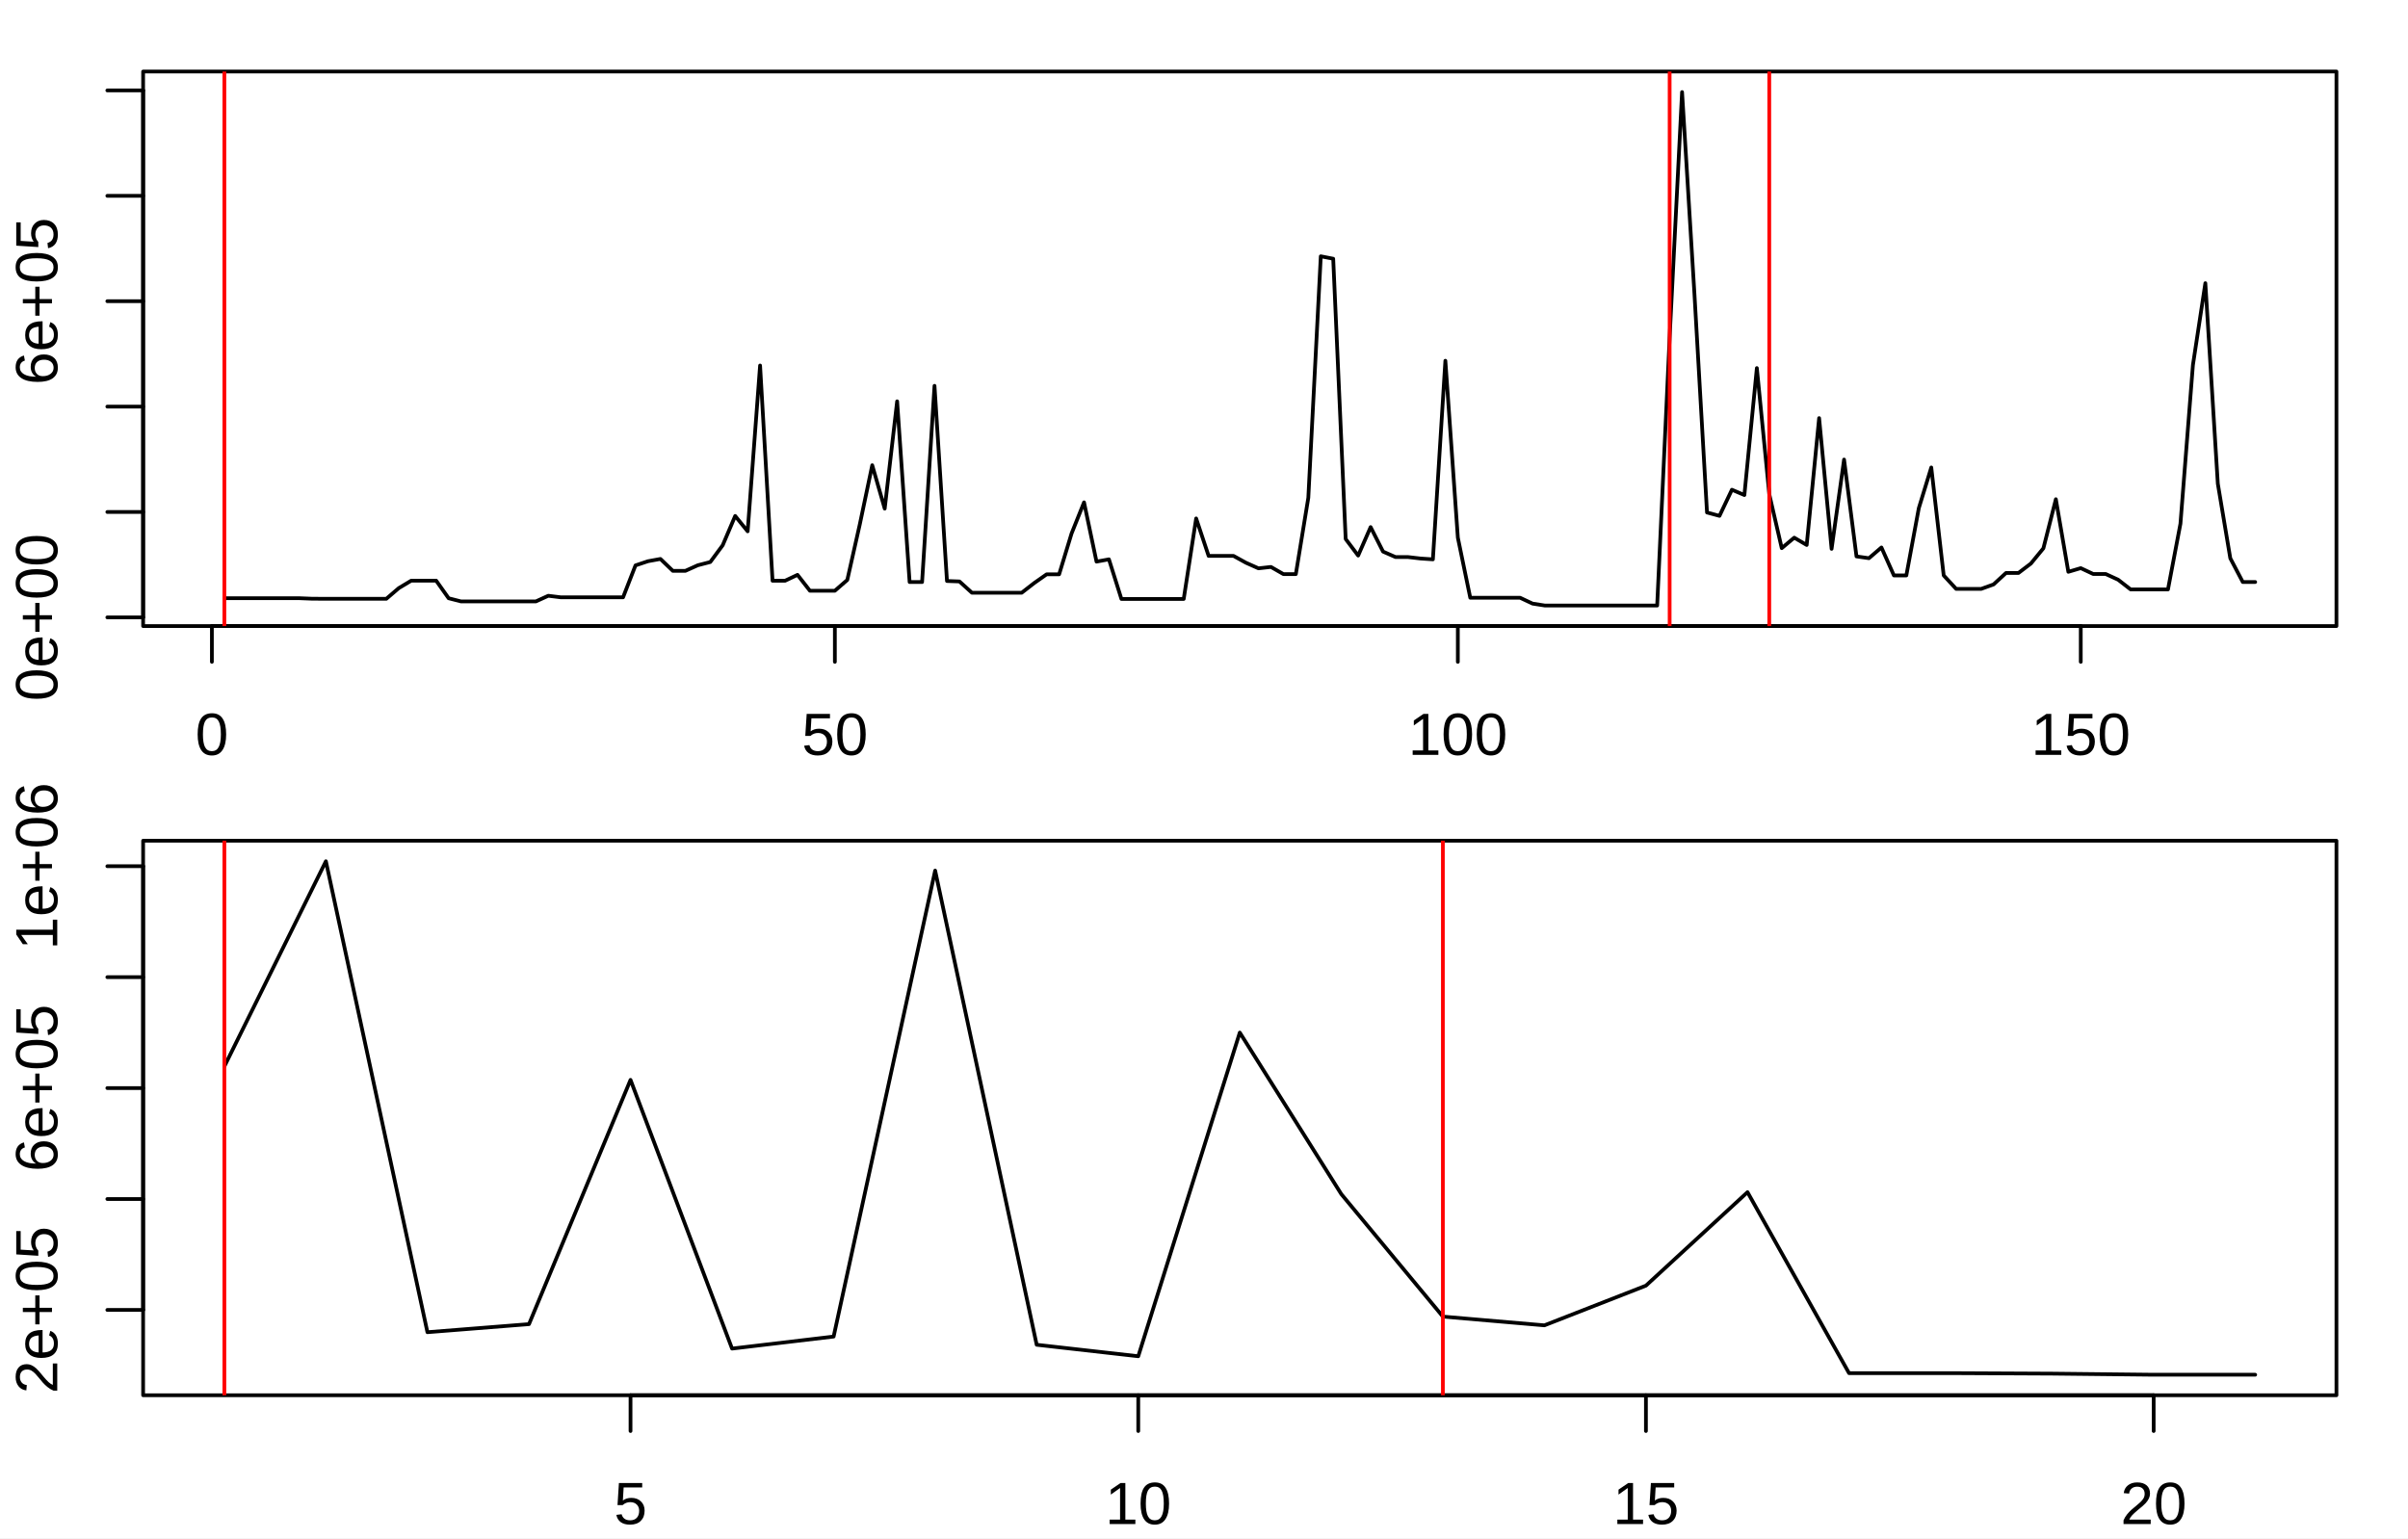
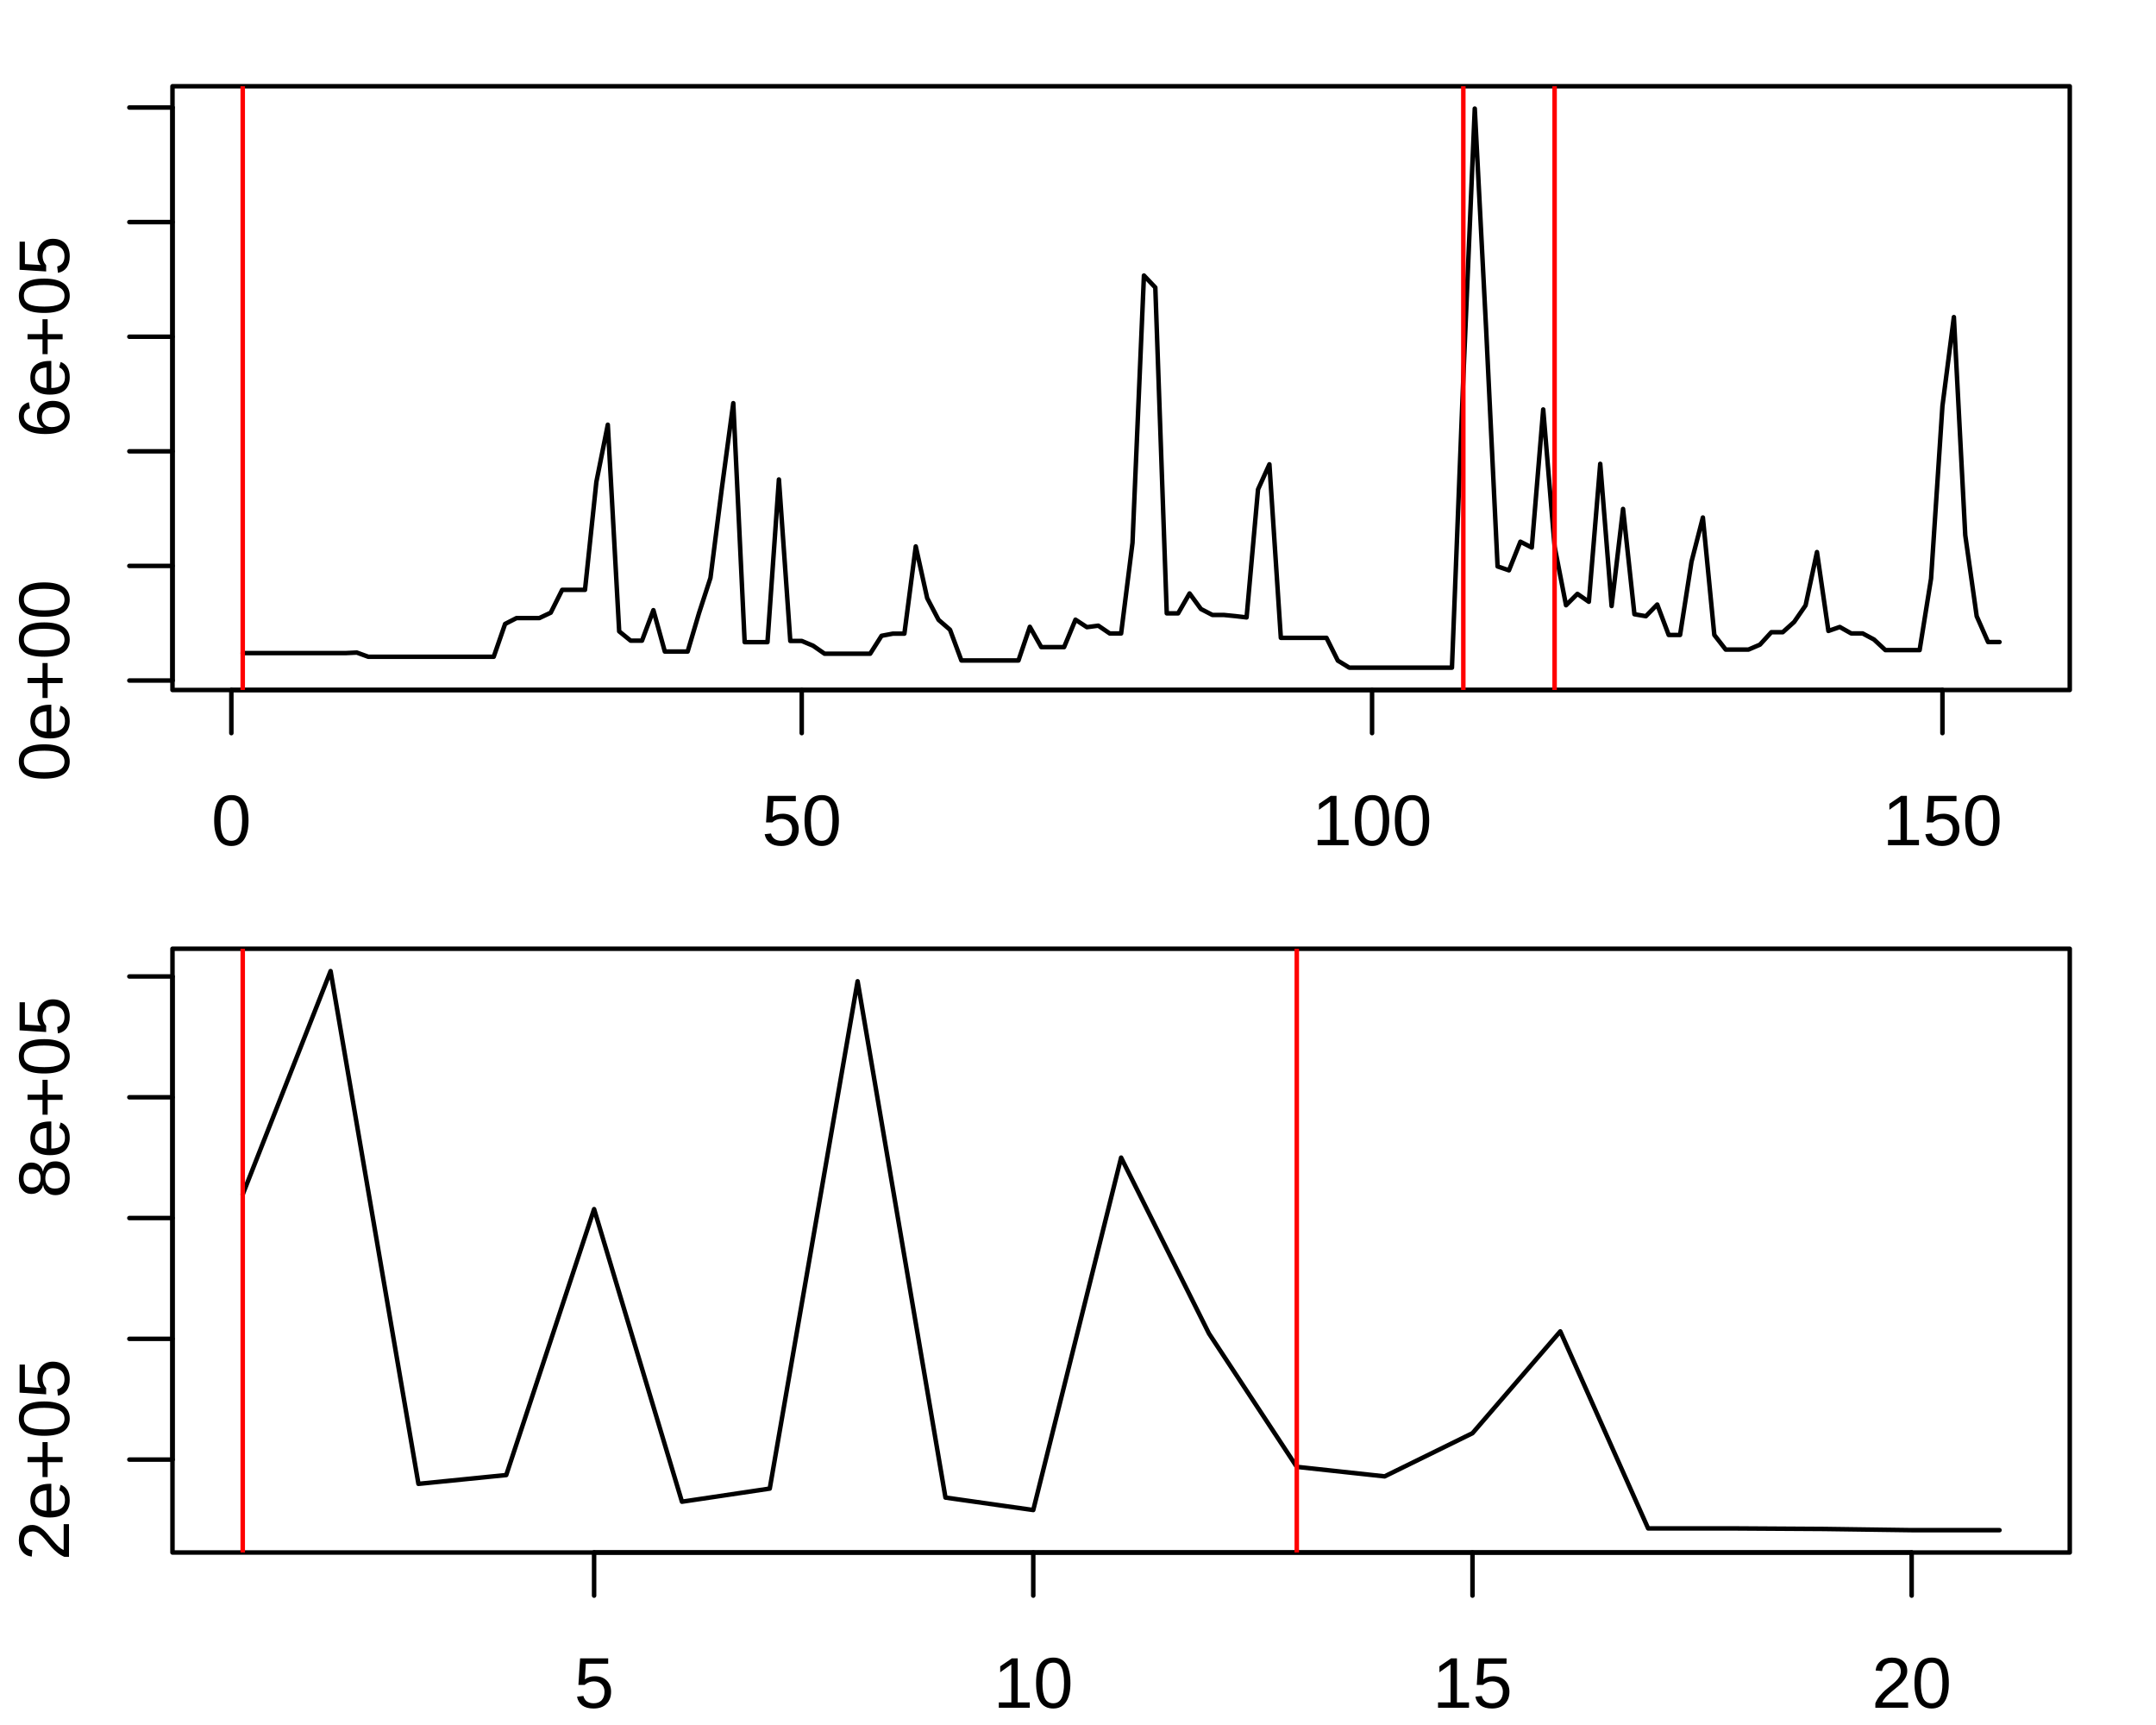
- <svg xmlns="http://www.w3.org/2000/svg" width="484.56pt" height="309.60pt" viewBox="0 0 484.56 309.60">
+ <svg xmlns="http://www.w3.org/2000/svg" width="360.00pt" height="288.00pt" viewBox="0 0 360.00 288.00">
  <g class="svglite">
    <defs>
      <style type="text/css">
    .svglite line, .svglite polyline, .svglite polygon, .svglite path, .svglite rect, .svglite circle {
      fill: none;
      stroke: #000000;
      stroke-linecap: round;
      stroke-linejoin: round;
      stroke-miterlimit: 10.00;
    }
    .svglite text {
      white-space: pre;
    }
    .svglite g.glyphgroup path {
      fill: inherit;
      stroke: none;
    }
  </style>
    </defs>
    <rect width="100%" height="100%" style="stroke: none; fill: #FFFFFF;" />
    <defs>
-       <clipPath id="cpMC4wMHw0ODQuNTZ8MC4wMHwzMDkuNjA=">
-         <rect x="0.00" y="0.00" width="484.56" height="309.60" />
+       <clipPath id="cpMC4wMHwzNjAuMDB8MC4wMHwyODguMDA=">
+         <rect x="0.00" y="0.00" width="360.00" height="288.00" />
      </clipPath>
    </defs>
-     <g clip-path="url(#cpMC4wMHw0ODQuNTZ8MC4wMHwzMDkuNjA=)">
+     <g clip-path="url(#cpMC4wMHwzNjAuMDB8MC4wMHwyODguMDA=)">
</g>
    <defs>
-       <clipPath id="cpMjguODB8NDcwLjE2fDE0LjQwfDEyNi4wMA==">
-         <rect x="28.80" y="14.40" width="441.36" height="111.60" />
+       <clipPath id="cpMjguODB8MzQ1LjYwfDE0LjQwfDExNS4yMA==">
+         <rect x="28.80" y="14.40" width="316.80" height="100.80" />
      </clipPath>
    </defs>
-     <g clip-path="url(#cpMjguODB8NDcwLjE2fDE0LjQwfDEyNi4wMA==)">
-       <polyline points="45.15,120.39 47.65,120.39 50.16,120.39 52.67,120.39 55.18,120.39 57.68,120.39 60.19,120.39 62.70,120.49 65.20,120.51 67.71,120.51 70.22,120.51 72.73,120.51 75.23,120.51 77.74,120.51 80.25,118.36 82.75,116.86 85.26,116.86 87.77,116.86 90.28,120.40 92.78,121.04 95.29,121.04 97.80,121.04 100.30,121.04 102.81,121.04 105.32,121.04 107.83,121.04 110.33,119.90 112.84,120.21 115.35,120.21 117.85,120.21 120.36,120.21 122.87,120.21 125.38,120.21 127.88,113.79 130.39,112.95 132.90,112.49 135.40,114.89 137.91,114.89 140.42,113.76 142.93,113.11 145.43,109.73 147.94,103.84 150.45,106.93 152.95,73.56 155.46,116.88 157.97,116.88 160.48,115.69 162.98,118.89 165.49,118.89 168.00,118.89 170.50,116.72 173.01,105.56 175.52,93.63 178.03,102.36 180.53,80.77 183.04,117.14 185.55,117.14 188.05,77.65 190.56,116.93 193.07,117.02 195.58,119.29 198.08,119.29 200.59,119.29 203.10,119.29 205.60,119.29 208.11,117.34 210.62,115.58 213.13,115.58 215.63,107.37 218.14,101.10 220.65,113.03 223.15,112.57 225.66,120.54 228.17,120.54 230.68,120.54 233.18,120.54 235.69,120.54 238.20,120.54 240.70,104.34 243.21,111.88 245.72,111.88 248.23,111.88 250.73,113.26 253.24,114.38 255.75,114.10 258.26,115.54 260.76,115.54 263.27,100.19 265.78,51.58 268.28,52.07 270.79,108.48 273.30,111.81 275.81,106.08 278.31,111.01 280.82,112.11 283.33,112.11 285.83,112.40 288.34,112.57 290.85,72.60 293.36,108.20 295.86,120.30 298.37,120.30 300.88,120.30 303.38,120.30 305.89,120.30 308.40,121.48 310.91,121.87 313.41,121.87 315.92,121.87 318.43,121.87 320.93,121.87 323.44,121.87 325.95,121.87 328.46,121.87 330.96,121.87 333.47,121.87 335.98,67.90 338.48,18.53 340.99,59.47 343.50,103.14 346.01,103.82 348.51,98.56 351.02,99.63 353.53,74.08 356.03,99.47 358.54,110.32 361.05,108.21 363.56,109.68 366.06,84.15 368.57,110.46 371.08,92.49 373.58,111.98 376.09,112.34 378.60,110.18 381.11,115.81 383.61,115.81 386.12,102.27 388.63,94.08 391.13,115.81 393.64,118.52 396.15,118.52 398.66,118.52 401.16,117.62 403.67,115.31 406.18,115.31 408.68,113.41 411.19,110.35 413.70,100.47 416.21,115.08 418.71,114.34 421.22,115.52 423.73,115.52 426.23,116.67 428.74,118.62 431.25,118.62 433.76,118.62 436.26,118.62 438.77,105.39 441.28,73.46 443.78,56.99 446.29,97.35 448.80,112.35 451.31,117.13 453.81,117.13 " style="stroke-width: 0.75;" />
+     <g clip-path="url(#cpMjguODB8MzQ1LjYwfDE0LjQwfDExNS4yMA==)">
+       <polyline points="40.53,109.04 42.44,109.04 44.34,109.04 46.25,109.04 48.15,109.04 50.06,109.04 51.96,109.04 53.87,109.04 55.77,109.04 57.68,109.04 59.58,108.95 61.49,109.65 63.39,109.65 65.30,109.65 67.20,109.65 69.10,109.65 71.01,109.65 72.91,109.65 74.82,109.65 76.72,109.65 78.63,109.65 80.53,109.65 82.44,109.65 84.34,104.17 86.25,103.19 88.15,103.19 90.06,103.19 91.96,102.29 93.87,98.48 95.77,98.48 97.68,98.48 99.58,80.45 101.49,70.91 103.39,105.41 105.30,106.96 107.20,106.96 109.10,101.87 111.01,108.78 112.91,108.78 114.82,108.78 116.72,102.36 118.63,96.48 120.53,81.51 122.44,67.31 124.34,107.21 126.25,107.21 128.15,107.21 130.06,80.05 131.96,107.01 133.87,107.01 135.77,107.81 137.68,109.14 139.58,109.14 141.49,109.14 143.39,109.14 145.30,109.14 147.20,106.15 149.10,105.79 151.01,105.79 152.91,91.23 154.82,99.87 156.72,103.49 158.63,105.14 160.53,110.27 162.44,110.27 164.34,110.27 166.25,110.27 168.15,110.27 170.06,110.27 171.96,104.65 173.87,108.04 175.77,108.04 177.68,108.04 179.58,103.46 181.49,104.71 183.39,104.46 185.30,105.76 187.20,105.76 189.10,90.63 191.01,46.00 192.91,48.00 194.82,102.40 196.72,102.40 198.63,99.08 200.53,101.68 202.44,102.67 204.34,102.67 206.25,102.86 208.15,103.08 210.06,81.71 211.96,77.52 213.87,106.49 215.77,106.49 217.68,106.49 219.58,106.49 221.49,106.49 223.39,110.30 225.30,111.47 227.20,111.47 229.10,111.47 231.01,111.47 232.91,111.47 234.82,111.47 236.72,111.47 238.63,111.47 240.53,111.47 242.44,111.47 244.34,63.06 246.25,18.13 248.15,55.01 250.06,94.57 251.96,95.22 253.87,90.44 255.77,91.41 257.68,68.36 259.58,91.26 261.49,101.05 263.39,99.15 265.30,100.47 267.20,77.44 269.10,101.18 271.01,84.97 272.91,102.55 274.82,102.88 276.72,100.93 278.63,106.01 280.53,106.01 282.44,93.78 284.34,86.40 286.25,106.01 288.15,108.45 290.06,108.45 291.96,108.45 293.87,107.63 295.77,105.55 297.68,105.55 299.58,103.84 301.49,101.07 303.39,92.17 305.30,105.34 307.20,104.68 309.10,105.75 311.01,105.75 312.91,106.77 314.82,108.54 316.72,108.54 318.63,108.54 320.53,108.54 322.44,96.60 324.34,67.79 326.25,52.94 328.15,89.35 330.06,102.88 331.96,107.19 333.87,107.19 " style="stroke-width: 0.75;" />
    </g>
-     <g clip-path="url(#cpMC4wMHw0ODQuNTZ8MC4wMHwzMDkuNjA=)">
-       <line x1="42.64" y1="126.00" x2="418.71" y2="126.00" style="stroke-width: 0.75;" />
-       <line x1="42.64" y1="126.00" x2="42.64" y2="133.20" style="stroke-width: 0.75;" />
-       <line x1="168.00" y1="126.00" x2="168.00" y2="133.20" style="stroke-width: 0.75;" />
-       <line x1="293.36" y1="126.00" x2="293.36" y2="133.20" style="stroke-width: 0.75;" />
-       <line x1="418.71" y1="126.00" x2="418.71" y2="133.20" style="stroke-width: 0.75;" />
-       <text x="42.64" y="151.92" text-anchor="middle" style="font-size: 12.00px; font-family: &quot;Arial&quot;;" textLength="6.67px" lengthAdjust="spacingAndGlyphs">0</text>
-       <text x="168.00" y="151.92" text-anchor="middle" style="font-size: 12.00px; font-family: &quot;Arial&quot;;" textLength="13.34px" lengthAdjust="spacingAndGlyphs">50</text>
-       <text x="293.36" y="151.92" text-anchor="middle" style="font-size: 12.00px; font-family: &quot;Arial&quot;;" textLength="20.02px" lengthAdjust="spacingAndGlyphs">100</text>
-       <text x="418.71" y="151.92" text-anchor="middle" style="font-size: 12.00px; font-family: &quot;Arial&quot;;" textLength="20.02px" lengthAdjust="spacingAndGlyphs">150</text>
-       <line x1="28.80" y1="124.25" x2="28.80" y2="18.20" style="stroke-width: 0.75;" />
-       <line x1="28.80" y1="124.25" x2="21.60" y2="124.25" style="stroke-width: 0.75;" />
-       <line x1="28.80" y1="103.04" x2="21.60" y2="103.04" style="stroke-width: 0.75;" />
-       <line x1="28.80" y1="81.83" x2="21.60" y2="81.83" style="stroke-width: 0.75;" />
-       <line x1="28.80" y1="60.62" x2="21.60" y2="60.62" style="stroke-width: 0.75;" />
-       <line x1="28.80" y1="39.41" x2="21.60" y2="39.41" style="stroke-width: 0.75;" />
-       <line x1="28.80" y1="18.20" x2="21.60" y2="18.20" style="stroke-width: 0.75;" />
-       <text transform="translate(11.52,124.25) rotate(-90)" text-anchor="middle" style="font-size: 12.00px; font-family: &quot;Arial&quot;;" textLength="33.70px" lengthAdjust="spacingAndGlyphs">0e+00</text>
-       <text transform="translate(11.52,60.62) rotate(-90)" text-anchor="middle" style="font-size: 12.00px; font-family: &quot;Arial&quot;;" textLength="33.70px" lengthAdjust="spacingAndGlyphs">6e+05</text>
-       <polygon points="28.80,126.00 470.16,126.00 470.16,14.40 28.80,14.40 " style="stroke-width: 0.75;" />
+     <g clip-path="url(#cpMC4wMHwzNjAuMDB8MC4wMHwyODguMDA=)">
+       <line x1="38.63" y1="115.20" x2="324.34" y2="115.20" style="stroke-width: 0.75;" />
+       <line x1="38.63" y1="115.20" x2="38.63" y2="122.40" style="stroke-width: 0.75;" />
+       <line x1="133.87" y1="115.20" x2="133.87" y2="122.40" style="stroke-width: 0.75;" />
+       <line x1="229.10" y1="115.20" x2="229.10" y2="122.40" style="stroke-width: 0.75;" />
+       <line x1="324.34" y1="115.20" x2="324.34" y2="122.40" style="stroke-width: 0.75;" />
+       <text x="38.63" y="141.12" text-anchor="middle" style="font-size: 12.00px; font-family: &quot;Arial&quot;;" textLength="6.67px" lengthAdjust="spacingAndGlyphs">0</text>
+       <text x="133.87" y="141.12" text-anchor="middle" style="font-size: 12.00px; font-family: &quot;Arial&quot;;" textLength="13.34px" lengthAdjust="spacingAndGlyphs">50</text>
+       <text x="229.10" y="141.12" text-anchor="middle" style="font-size: 12.00px; font-family: &quot;Arial&quot;;" textLength="20.02px" lengthAdjust="spacingAndGlyphs">100</text>
+       <text x="324.34" y="141.12" text-anchor="middle" style="font-size: 12.00px; font-family: &quot;Arial&quot;;" textLength="20.02px" lengthAdjust="spacingAndGlyphs">150</text>
+       <line x1="28.80" y1="113.62" x2="28.80" y2="17.95" style="stroke-width: 0.75;" />
+       <line x1="28.80" y1="113.62" x2="21.60" y2="113.62" style="stroke-width: 0.75;" />
+       <line x1="28.80" y1="94.48" x2="21.60" y2="94.48" style="stroke-width: 0.75;" />
+       <line x1="28.80" y1="75.35" x2="21.60" y2="75.35" style="stroke-width: 0.75;" />
+       <line x1="28.80" y1="56.22" x2="21.60" y2="56.22" style="stroke-width: 0.75;" />
+       <line x1="28.80" y1="37.08" x2="21.60" y2="37.08" style="stroke-width: 0.75;" />
+       <line x1="28.80" y1="17.95" x2="21.60" y2="17.95" style="stroke-width: 0.75;" />
+       <text transform="translate(11.52,113.62) rotate(-90)" text-anchor="middle" style="font-size: 12.00px; font-family: &quot;Arial&quot;;" textLength="33.70px" lengthAdjust="spacingAndGlyphs">0e+00</text>
+       <text transform="translate(11.52,56.22) rotate(-90)" text-anchor="middle" style="font-size: 12.00px; font-family: &quot;Arial&quot;;" textLength="33.70px" lengthAdjust="spacingAndGlyphs">6e+05</text>
+       <polygon points="28.80,115.20 345.60,115.20 345.60,14.40 28.80,14.40 " style="stroke-width: 0.75;" />
    </g>
    <defs>
-       <clipPath id="cpMC4wMHw0ODQuNTZ8MC4wMHwxNTQuODA=">
-         <rect x="0.00" y="0.00" width="484.56" height="154.80" />
+       <clipPath id="cpMC4wMHwzNjAuMDB8MC4wMHwxNDQuMDA=">
+         <rect x="0.00" y="0.00" width="360.00" height="144.00" />
      </clipPath>
    </defs>
-     <g clip-path="url(#cpMC4wMHw0ODQuNTZ8MC4wMHwxNTQuODA=)">
-       <text x="249.48" y="180.72" text-anchor="middle" style="font-size: 12.00px; font-family: &quot;Arial&quot;;" textLength="29.34px" lengthAdjust="spacingAndGlyphs">Index</text>
-       <text transform="translate(-17.28,70.20) rotate(-90)" text-anchor="middle" style="font-size: 12.00px; font-family: &quot;Arial&quot;;" textLength="32.02px" lengthAdjust="spacingAndGlyphs">series</text>
+     <g clip-path="url(#cpMC4wMHwzNjAuMDB8MC4wMHwxNDQuMDA=)">
+       <text x="187.20" y="169.92" text-anchor="middle" style="font-size: 12.00px; font-family: &quot;Arial&quot;;" textLength="29.34px" lengthAdjust="spacingAndGlyphs">Index</text>
+       <text transform="translate(-17.28,64.80) rotate(-90)" text-anchor="middle" style="font-size: 12.00px; font-family: &quot;Arial&quot;;" textLength="32.02px" lengthAdjust="spacingAndGlyphs">series</text>
    </g>
-     <g clip-path="url(#cpMjguODB8NDcwLjE2fDE0LjQwfDEyNi4wMA==)">
-       <line x1="356.03" y1="126.00" x2="356.03" y2="14.40" style="stroke-width: 0.75; stroke: #FF0000;" />
-       <line x1="335.98" y1="126.00" x2="335.98" y2="14.40" style="stroke-width: 0.75; stroke: #FF0000;" />
-       <line x1="45.15" y1="126.00" x2="45.15" y2="14.40" style="stroke-width: 0.75; stroke: #FF0000;" />
+     <g clip-path="url(#cpMjguODB8MzQ1LjYwfDE0LjQwfDExNS4yMA==)">
+       <line x1="259.58" y1="115.20" x2="259.58" y2="14.40" style="stroke-width: 0.75; stroke: #FF0000;" />
+       <line x1="244.34" y1="115.20" x2="244.34" y2="14.40" style="stroke-width: 0.75; stroke: #FF0000;" />
+       <line x1="40.53" y1="115.20" x2="40.53" y2="14.40" style="stroke-width: 0.75; stroke: #FF0000;" />
    </g>
    <defs>
-       <clipPath id="cpMjguODB8NDcwLjE2fDE2OS4yMHwyODAuODA=">
-         <rect x="28.80" y="169.20" width="441.36" height="111.60" />
+       <clipPath id="cpMjguODB8MzQ1LjYwfDE1OC40MHwyNTkuMjA=">
+         <rect x="28.80" y="158.40" width="316.80" height="100.80" />
      </clipPath>
    </defs>
-     <g clip-path="url(#cpMjguODB8NDcwLjE2fDE2OS4yMHwyODAuODA=)">
-       <polyline points="45.15,214.62 65.58,173.33 86.01,268.11 106.45,266.49 126.88,217.33 147.31,271.41 167.75,268.99 188.18,175.21 208.61,270.64 229.05,272.95 249.48,207.81 269.91,240.32 290.35,264.97 310.78,266.73 331.21,258.74 351.65,239.93 372.08,276.35 392.51,276.35 412.95,276.45 433.38,276.67 453.81,276.67 " style="stroke-width: 0.75;" />
+     <g clip-path="url(#cpMjguODB8MzQ1LjYwfDE1OC40MHwyNTkuMjA=)">
+       <polyline points="40.53,199.42 55.20,162.13 69.87,247.74 84.53,246.27 99.20,201.87 113.87,250.72 128.53,248.53 143.20,163.83 157.87,250.03 172.53,252.11 187.20,193.27 201.87,222.64 216.53,244.90 231.20,246.49 245.87,239.28 260.53,222.28 275.20,255.18 289.87,255.18 304.53,255.27 319.20,255.47 333.87,255.47 " style="stroke-width: 0.75;" />
    </g>
-     <g clip-path="url(#cpMC4wMHw0ODQuNTZ8MC4wMHwzMDkuNjA=)">
-       <line x1="126.88" y1="280.80" x2="433.38" y2="280.80" style="stroke-width: 0.75;" />
-       <line x1="126.88" y1="280.80" x2="126.88" y2="288.00" style="stroke-width: 0.75;" />
-       <line x1="229.05" y1="280.80" x2="229.05" y2="288.00" style="stroke-width: 0.75;" />
-       <line x1="331.21" y1="280.80" x2="331.21" y2="288.00" style="stroke-width: 0.75;" />
-       <line x1="433.38" y1="280.80" x2="433.38" y2="288.00" style="stroke-width: 0.75;" />
-       <text x="126.88" y="306.72" text-anchor="middle" style="font-size: 12.00px; font-family: &quot;Arial&quot;;" textLength="6.67px" lengthAdjust="spacingAndGlyphs">5</text>
-       <text x="229.05" y="306.72" text-anchor="middle" style="font-size: 12.00px; font-family: &quot;Arial&quot;;" textLength="13.34px" lengthAdjust="spacingAndGlyphs">10</text>
-       <text x="331.21" y="306.72" text-anchor="middle" style="font-size: 12.00px; font-family: &quot;Arial&quot;;" textLength="13.34px" lengthAdjust="spacingAndGlyphs">15</text>
-       <text x="433.38" y="306.72" text-anchor="middle" style="font-size: 12.00px; font-family: &quot;Arial&quot;;" textLength="13.34px" lengthAdjust="spacingAndGlyphs">20</text>
-       <line x1="28.80" y1="263.63" x2="28.80" y2="174.33" style="stroke-width: 0.75;" />
-       <line x1="28.80" y1="263.63" x2="21.60" y2="263.63" style="stroke-width: 0.75;" />
-       <line x1="28.80" y1="241.31" x2="21.60" y2="241.31" style="stroke-width: 0.75;" />
-       <line x1="28.80" y1="218.98" x2="21.60" y2="218.98" style="stroke-width: 0.75;" />
-       <line x1="28.80" y1="196.66" x2="21.60" y2="196.66" style="stroke-width: 0.75;" />
-       <line x1="28.80" y1="174.33" x2="21.60" y2="174.33" style="stroke-width: 0.75;" />
-       <text transform="translate(11.52,263.63) rotate(-90)" text-anchor="middle" style="font-size: 12.00px; font-family: &quot;Arial&quot;;" textLength="33.70px" lengthAdjust="spacingAndGlyphs">2e+05</text>
-       <text transform="translate(11.52,218.98) rotate(-90)" text-anchor="middle" style="font-size: 12.00px; font-family: &quot;Arial&quot;;" textLength="33.70px" lengthAdjust="spacingAndGlyphs">6e+05</text>
-       <text transform="translate(11.52,174.33) rotate(-90)" text-anchor="middle" style="font-size: 12.00px; font-family: &quot;Arial&quot;;" textLength="33.70px" lengthAdjust="spacingAndGlyphs">1e+06</text>
-       <polygon points="28.80,280.80 470.16,280.80 470.16,169.20 28.80,169.20 " style="stroke-width: 0.75;" />
+     <g clip-path="url(#cpMC4wMHwzNjAuMDB8MC4wMHwyODguMDA=)">
+       <line x1="99.20" y1="259.20" x2="319.20" y2="259.20" style="stroke-width: 0.75;" />
+       <line x1="99.20" y1="259.20" x2="99.20" y2="266.40" style="stroke-width: 0.75;" />
+       <line x1="172.53" y1="259.20" x2="172.53" y2="266.40" style="stroke-width: 0.75;" />
+       <line x1="245.87" y1="259.20" x2="245.87" y2="266.40" style="stroke-width: 0.75;" />
+       <line x1="319.20" y1="259.20" x2="319.20" y2="266.40" style="stroke-width: 0.75;" />
+       <text x="99.20" y="285.12" text-anchor="middle" style="font-size: 12.00px; font-family: &quot;Arial&quot;;" textLength="6.67px" lengthAdjust="spacingAndGlyphs">5</text>
+       <text x="172.53" y="285.12" text-anchor="middle" style="font-size: 12.00px; font-family: &quot;Arial&quot;;" textLength="13.34px" lengthAdjust="spacingAndGlyphs">10</text>
+       <text x="245.87" y="285.12" text-anchor="middle" style="font-size: 12.00px; font-family: &quot;Arial&quot;;" textLength="13.34px" lengthAdjust="spacingAndGlyphs">15</text>
+       <text x="319.20" y="285.12" text-anchor="middle" style="font-size: 12.00px; font-family: &quot;Arial&quot;;" textLength="13.34px" lengthAdjust="spacingAndGlyphs">20</text>
+       <line x1="28.80" y1="243.69" x2="28.80" y2="163.03" style="stroke-width: 0.75;" />
+       <line x1="28.80" y1="243.69" x2="21.60" y2="243.69" style="stroke-width: 0.75;" />
+       <line x1="28.80" y1="223.53" x2="21.60" y2="223.53" style="stroke-width: 0.75;" />
+       <line x1="28.80" y1="203.36" x2="21.60" y2="203.36" style="stroke-width: 0.75;" />
+       <line x1="28.80" y1="183.20" x2="21.60" y2="183.20" style="stroke-width: 0.75;" />
+       <line x1="28.80" y1="163.03" x2="21.60" y2="163.03" style="stroke-width: 0.75;" />
+       <text transform="translate(11.52,243.69) rotate(-90)" text-anchor="middle" style="font-size: 12.00px; font-family: &quot;Arial&quot;;" textLength="33.70px" lengthAdjust="spacingAndGlyphs">2e+05</text>
+       <text transform="translate(11.52,183.20) rotate(-90)" text-anchor="middle" style="font-size: 12.00px; font-family: &quot;Arial&quot;;" textLength="33.70px" lengthAdjust="spacingAndGlyphs">8e+05</text>
+       <polygon points="28.80,259.20 345.60,259.20 345.60,158.40 28.80,158.40 " style="stroke-width: 0.75;" />
    </g>
    <defs>
-       <clipPath id="cpMC4wMHw0ODQuNTZ8MTU0LjgwfDMwOS42MA==">
-         <rect x="0.00" y="154.80" width="484.56" height="154.80" />
+       <clipPath id="cpMC4wMHwzNjAuMDB8MTQ0LjAwfDI4OC4wMA==">
+         <rect x="0.00" y="144.00" width="360.00" height="144.00" />
      </clipPath>
    </defs>
-     <g clip-path="url(#cpMC4wMHw0ODQuNTZ8MTU0LjgwfDMwOS42MA==)">
-       <text x="249.48" y="335.52" text-anchor="middle" style="font-size: 12.00px; font-family: &quot;Arial&quot;;" textLength="29.34px" lengthAdjust="spacingAndGlyphs">Index</text>
-       <text transform="translate(-17.28,225.00) rotate(-90)" text-anchor="middle" style="font-size: 12.00px; font-family: &quot;Arial&quot;;" textLength="32.02px" lengthAdjust="spacingAndGlyphs">series</text>
+     <g clip-path="url(#cpMC4wMHwzNjAuMDB8MTQ0LjAwfDI4OC4wMA==)">
+       <text x="187.20" y="313.92" text-anchor="middle" style="font-size: 12.00px; font-family: &quot;Arial&quot;;" textLength="29.34px" lengthAdjust="spacingAndGlyphs">Index</text>
+       <text transform="translate(-17.28,208.80) rotate(-90)" text-anchor="middle" style="font-size: 12.00px; font-family: &quot;Arial&quot;;" textLength="32.02px" lengthAdjust="spacingAndGlyphs">series</text>
    </g>
-     <g clip-path="url(#cpMjguODB8NDcwLjE2fDE2OS4yMHwyODAuODA=)">
-       <line x1="290.35" y1="280.80" x2="290.35" y2="169.20" style="stroke-width: 0.75; stroke: #FF0000;" />
-       <line x1="45.15" y1="280.80" x2="45.15" y2="169.20" style="stroke-width: 0.75; stroke: #FF0000;" />
+     <g clip-path="url(#cpMjguODB8MzQ1LjYwfDE1OC40MHwyNTkuMjA=)">
+       <line x1="216.53" y1="259.20" x2="216.53" y2="158.40" style="stroke-width: 0.75; stroke: #FF0000;" />
+       <line x1="40.53" y1="259.20" x2="40.53" y2="158.40" style="stroke-width: 0.75; stroke: #FF0000;" />
    </g>
  </g>
</svg>
